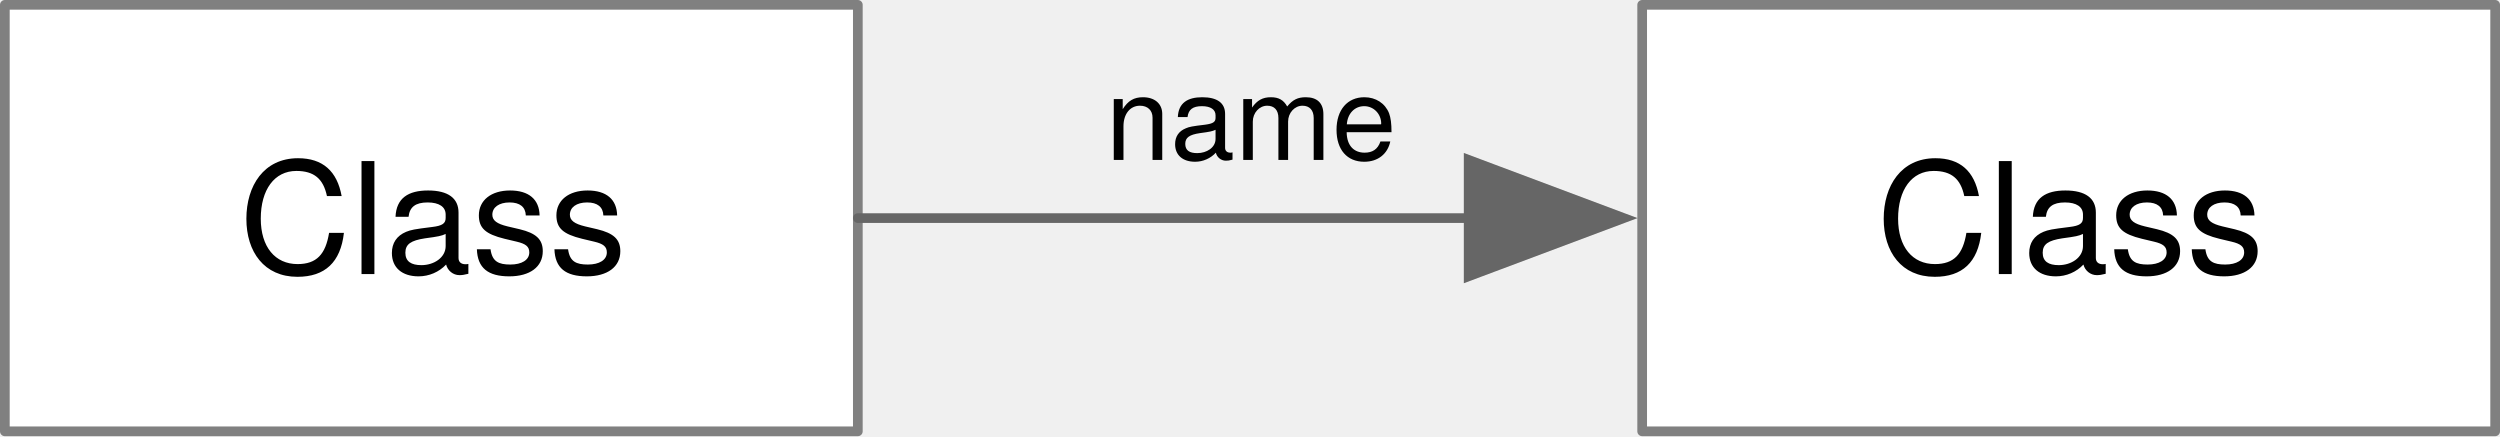
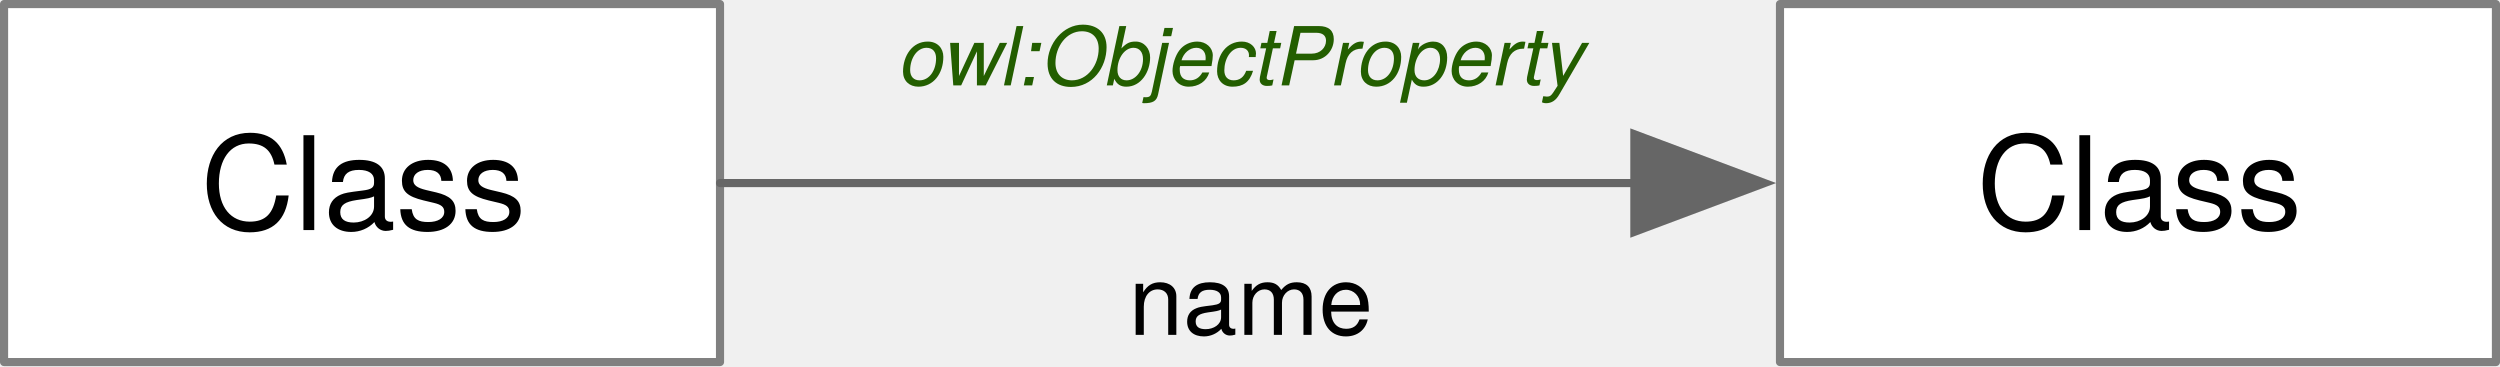
- <svg xmlns="http://www.w3.org/2000/svg" version="1.1" viewBox="17.26 514.492 257.918 45" width="257.918" height="45">
+ <svg xmlns="http://www.w3.org/2000/svg" version="1.1" viewBox="-32.109 455.959 307.287 45" width="307.287" height="45">
  <defs>
    <marker orient="auto" overflow="visible" markerUnits="strokeWidth" id="FilledArrow_Marker" stroke-linejoin="miter" stroke-miterlimit="10" viewBox="-1 -7 18 14" markerWidth="18" markerHeight="14" color="#666">
      <g>
        <path d="M 16 0 L 0 -6 L 0 6 Z" fill="currentColor" stroke="currentColor" stroke-width="1" />
      </g>
    </marker>
  </defs>
-   <g id="More_Object_Properties" stroke-dasharray="none" stroke="none" fill-opacity="1" fill="none" stroke-opacity="1">
-     <g id="More_Object_Properties_Layer_1">
-       <g id="Graphic_56">
-         <rect x="17.76" y="514.992" width="88" height="44" fill="white" />
-         <rect x="17.76" y="514.992" width="88" height="44" stroke="gray" stroke-linecap="round" stroke-linejoin="round" stroke-width="1" />
-         <text transform="translate(22.76044 527.7682)" fill="black">
-           <tspan font-family="Helvetica Neue" font-size="16" fill="black" x="19.152" y="15" xml:space="preserve">Class</tspan>
-         </text>
-       </g>
-       <g id="Graphic_55">
-         <rect x="186.678" y="514.992" width="88" height="44" fill="white" />
-         <rect x="186.678" y="514.992" width="88" height="44" stroke="gray" stroke-linecap="round" stroke-linejoin="round" stroke-width="1" />
-         <text transform="translate(191.6784 527.7682)" fill="black">
-           <tspan font-family="Helvetica Neue" font-size="16" fill="black" x="19.152" y="15" xml:space="preserve">Class</tspan>
-         </text>
-       </g>
-       <g id="Line_54">
-         <line x1="105.76" y1="536.992" x2="168.778" y2="536.992" marker-end="url(#FilledArrow_Marker)" stroke="#666" stroke-linecap="round" stroke-linejoin="round" stroke-width="1" />
-       </g>
-       <g id="Graphic_60">
-         <text transform="translate(131.3214 519.9922)" fill="black">
-           <tspan font-family="Helvetica Neue" font-size="12" fill="black" x="0" y="11" xml:space="preserve">name</tspan>
-         </text>
+   <g id="03__Object_Properties" stroke-dasharray="none" stroke="none" fill-opacity="1" fill="none" stroke-opacity="1">
+     <g id="03__Object_Properties_Layer_1">
+       <g id="Group_105">
+         <g id="Graphic_56">
+           <rect x="-31.609" y="456.459" width="88" height="44" fill="white" />
+           <rect x="-31.609" y="456.459" width="88" height="44" stroke="gray" stroke-linecap="round" stroke-linejoin="round" stroke-width="1" />
+           <text transform="translate(-26.60861 469.2346)" fill="black">
+             <tspan font-family="Helvetica Neue" font-size="16" fill="black" x="19.152" y="15" xml:space="preserve">Class</tspan>
+           </text>
+         </g>
+         <g id="Graphic_55">
+           <rect x="186.678" y="456.459" width="88" height="44" fill="white" />
+           <rect x="186.678" y="456.459" width="88" height="44" stroke="gray" stroke-linecap="round" stroke-linejoin="round" stroke-width="1" />
+           <text transform="translate(191.6784 469.2346)" fill="black">
+             <tspan font-family="Helvetica Neue" font-size="16" fill="black" x="19.152" y="15" xml:space="preserve">Class</tspan>
+           </text>
+         </g>
+         <g id="Line_54">
+           <line x1="56.391" y1="478.459" x2="168.778" y2="478.459" marker-end="url(#FilledArrow_Marker)" stroke="#666" stroke-linecap="round" stroke-linejoin="round" stroke-width="1" />
+         </g>
+         <g id="Graphic_60">
+           <text transform="translate(106.6369 486.1226)" fill="black">
+             <tspan font-family="Helvetica Neue" font-size="12" fill="black" x="0" y="11" xml:space="preserve">name</tspan>
+           </text>
+         </g>
+         <g id="Graphic_94">
+           <text transform="translate(78.5749 456.4586)" fill="#235e00">
+             <tspan font-family="Helvetica Neue" font-style="italic" font-size="10" fill="#235e00" x="0" y="10" xml:space="preserve">owl:ObjectProperty</tspan>
+           </text>
+         </g>
      </g>
    </g>
  </g>
</svg>
